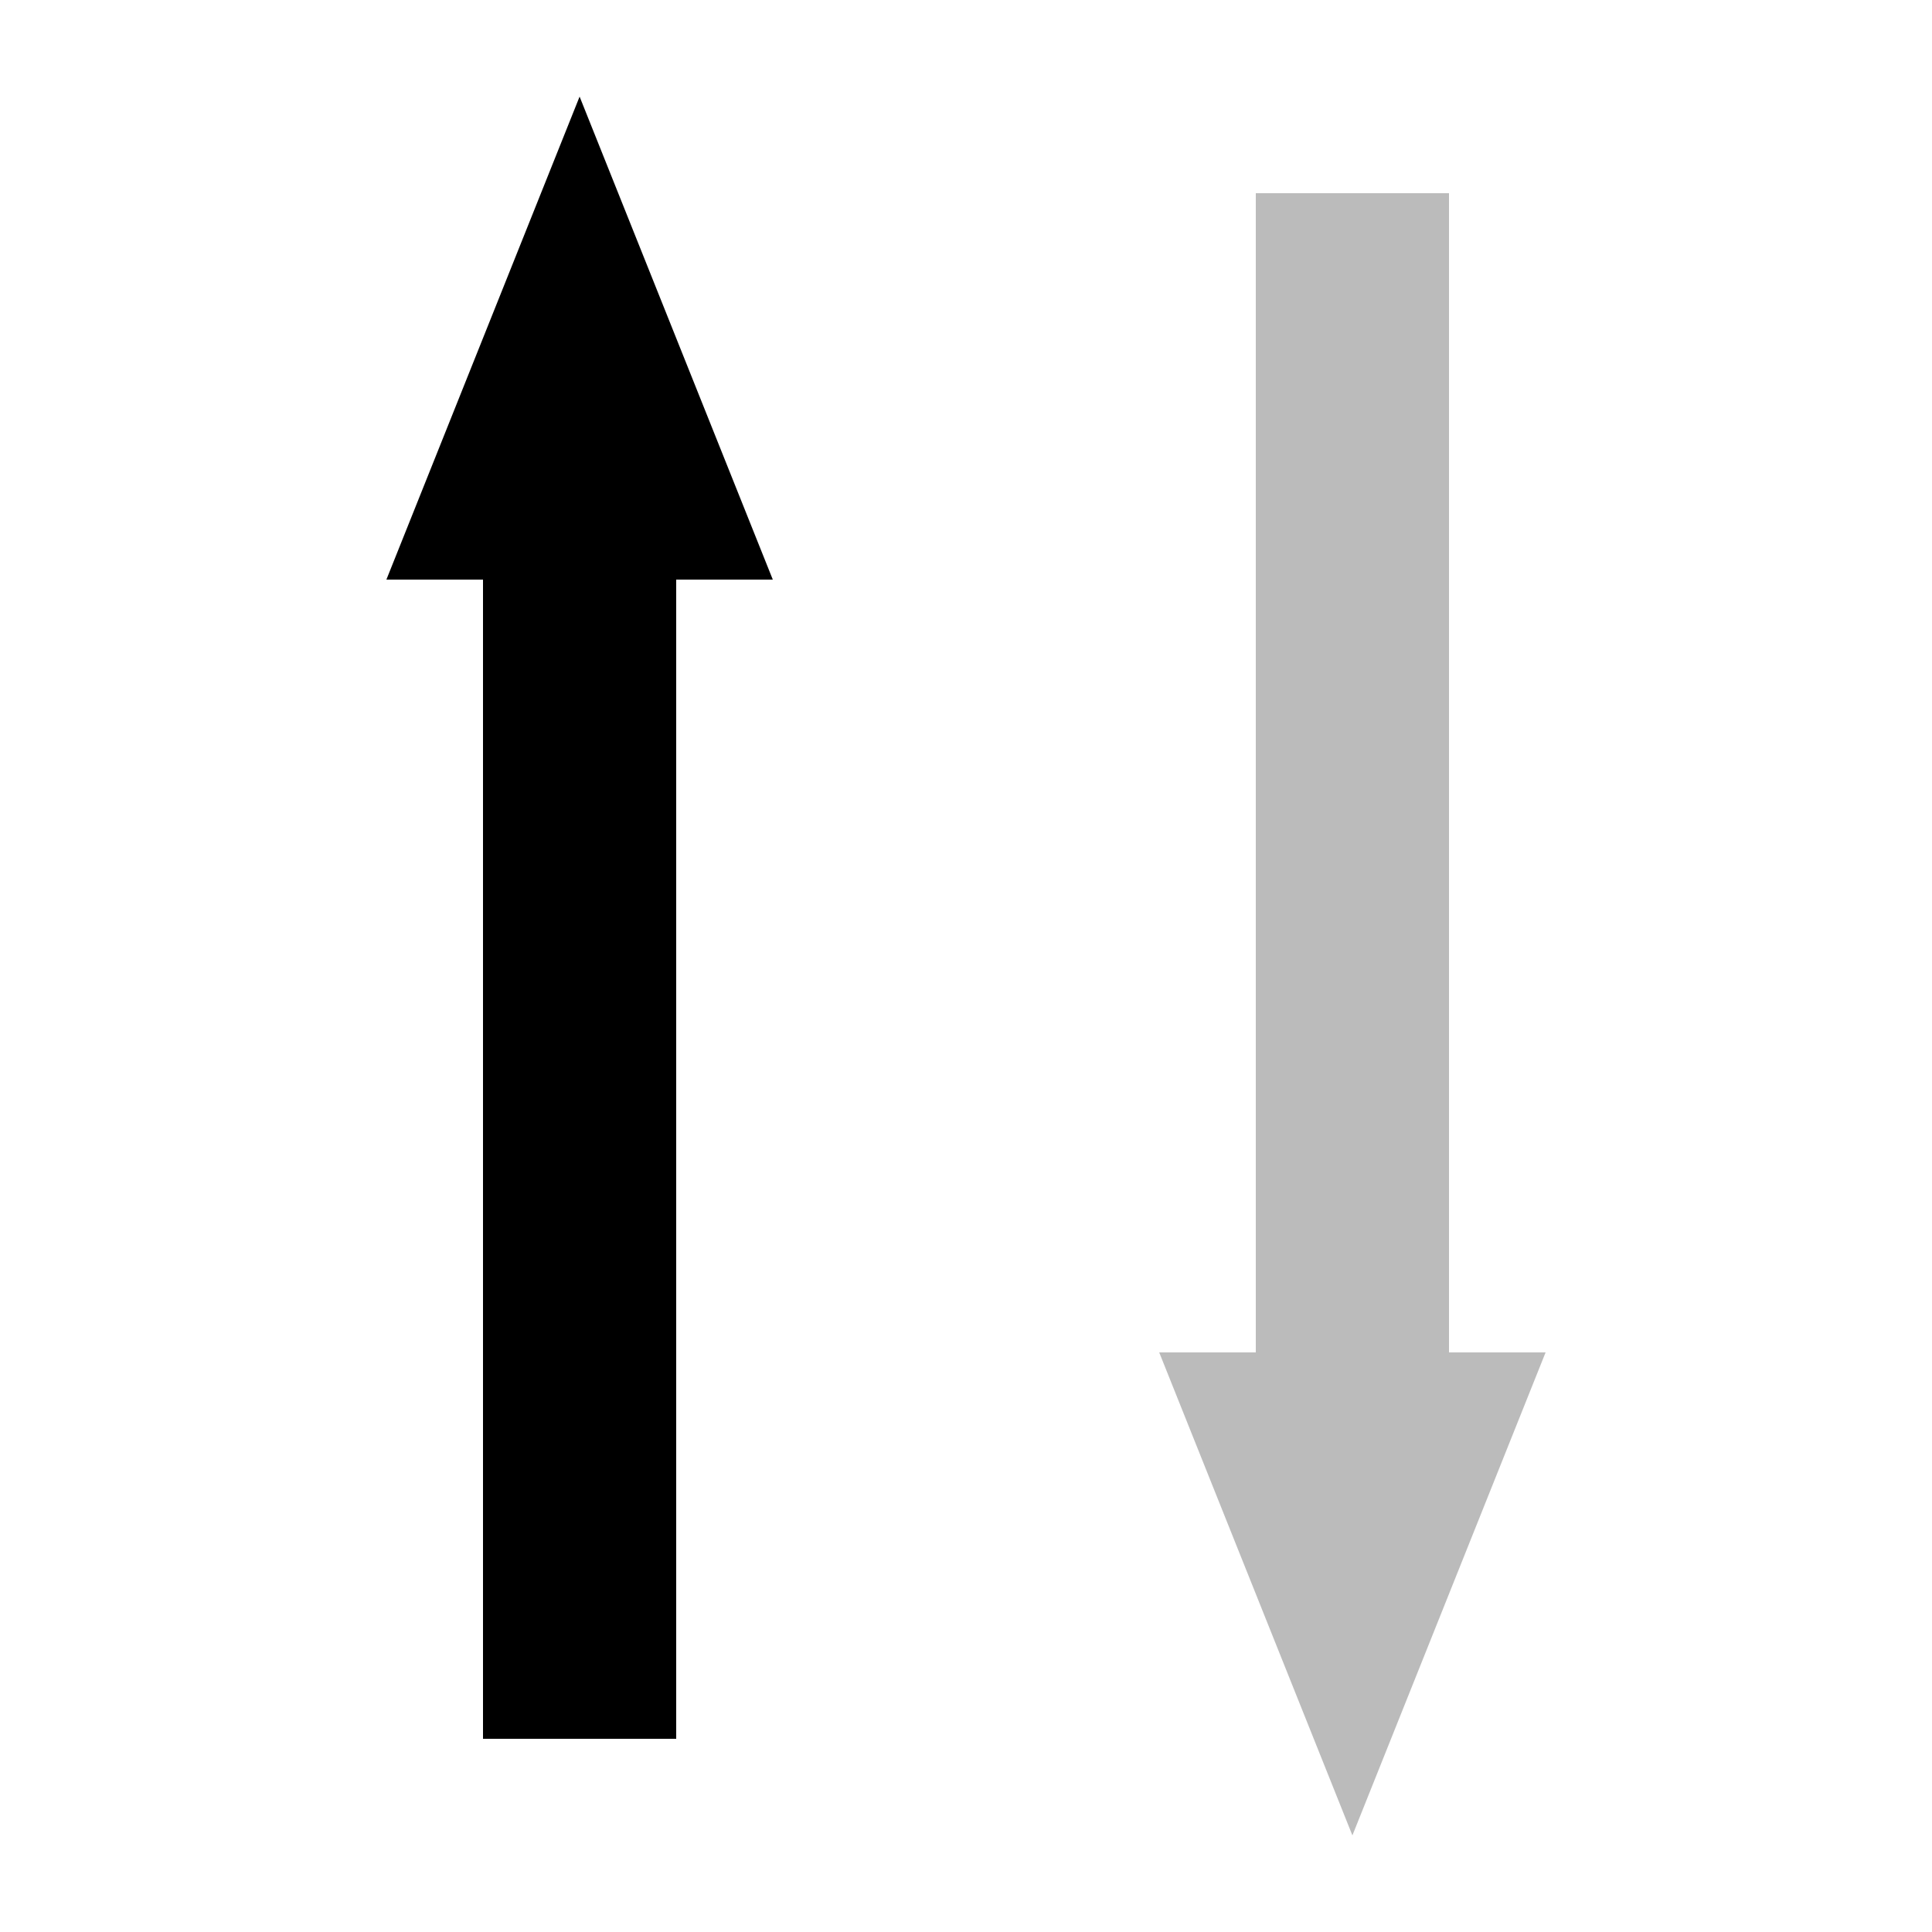
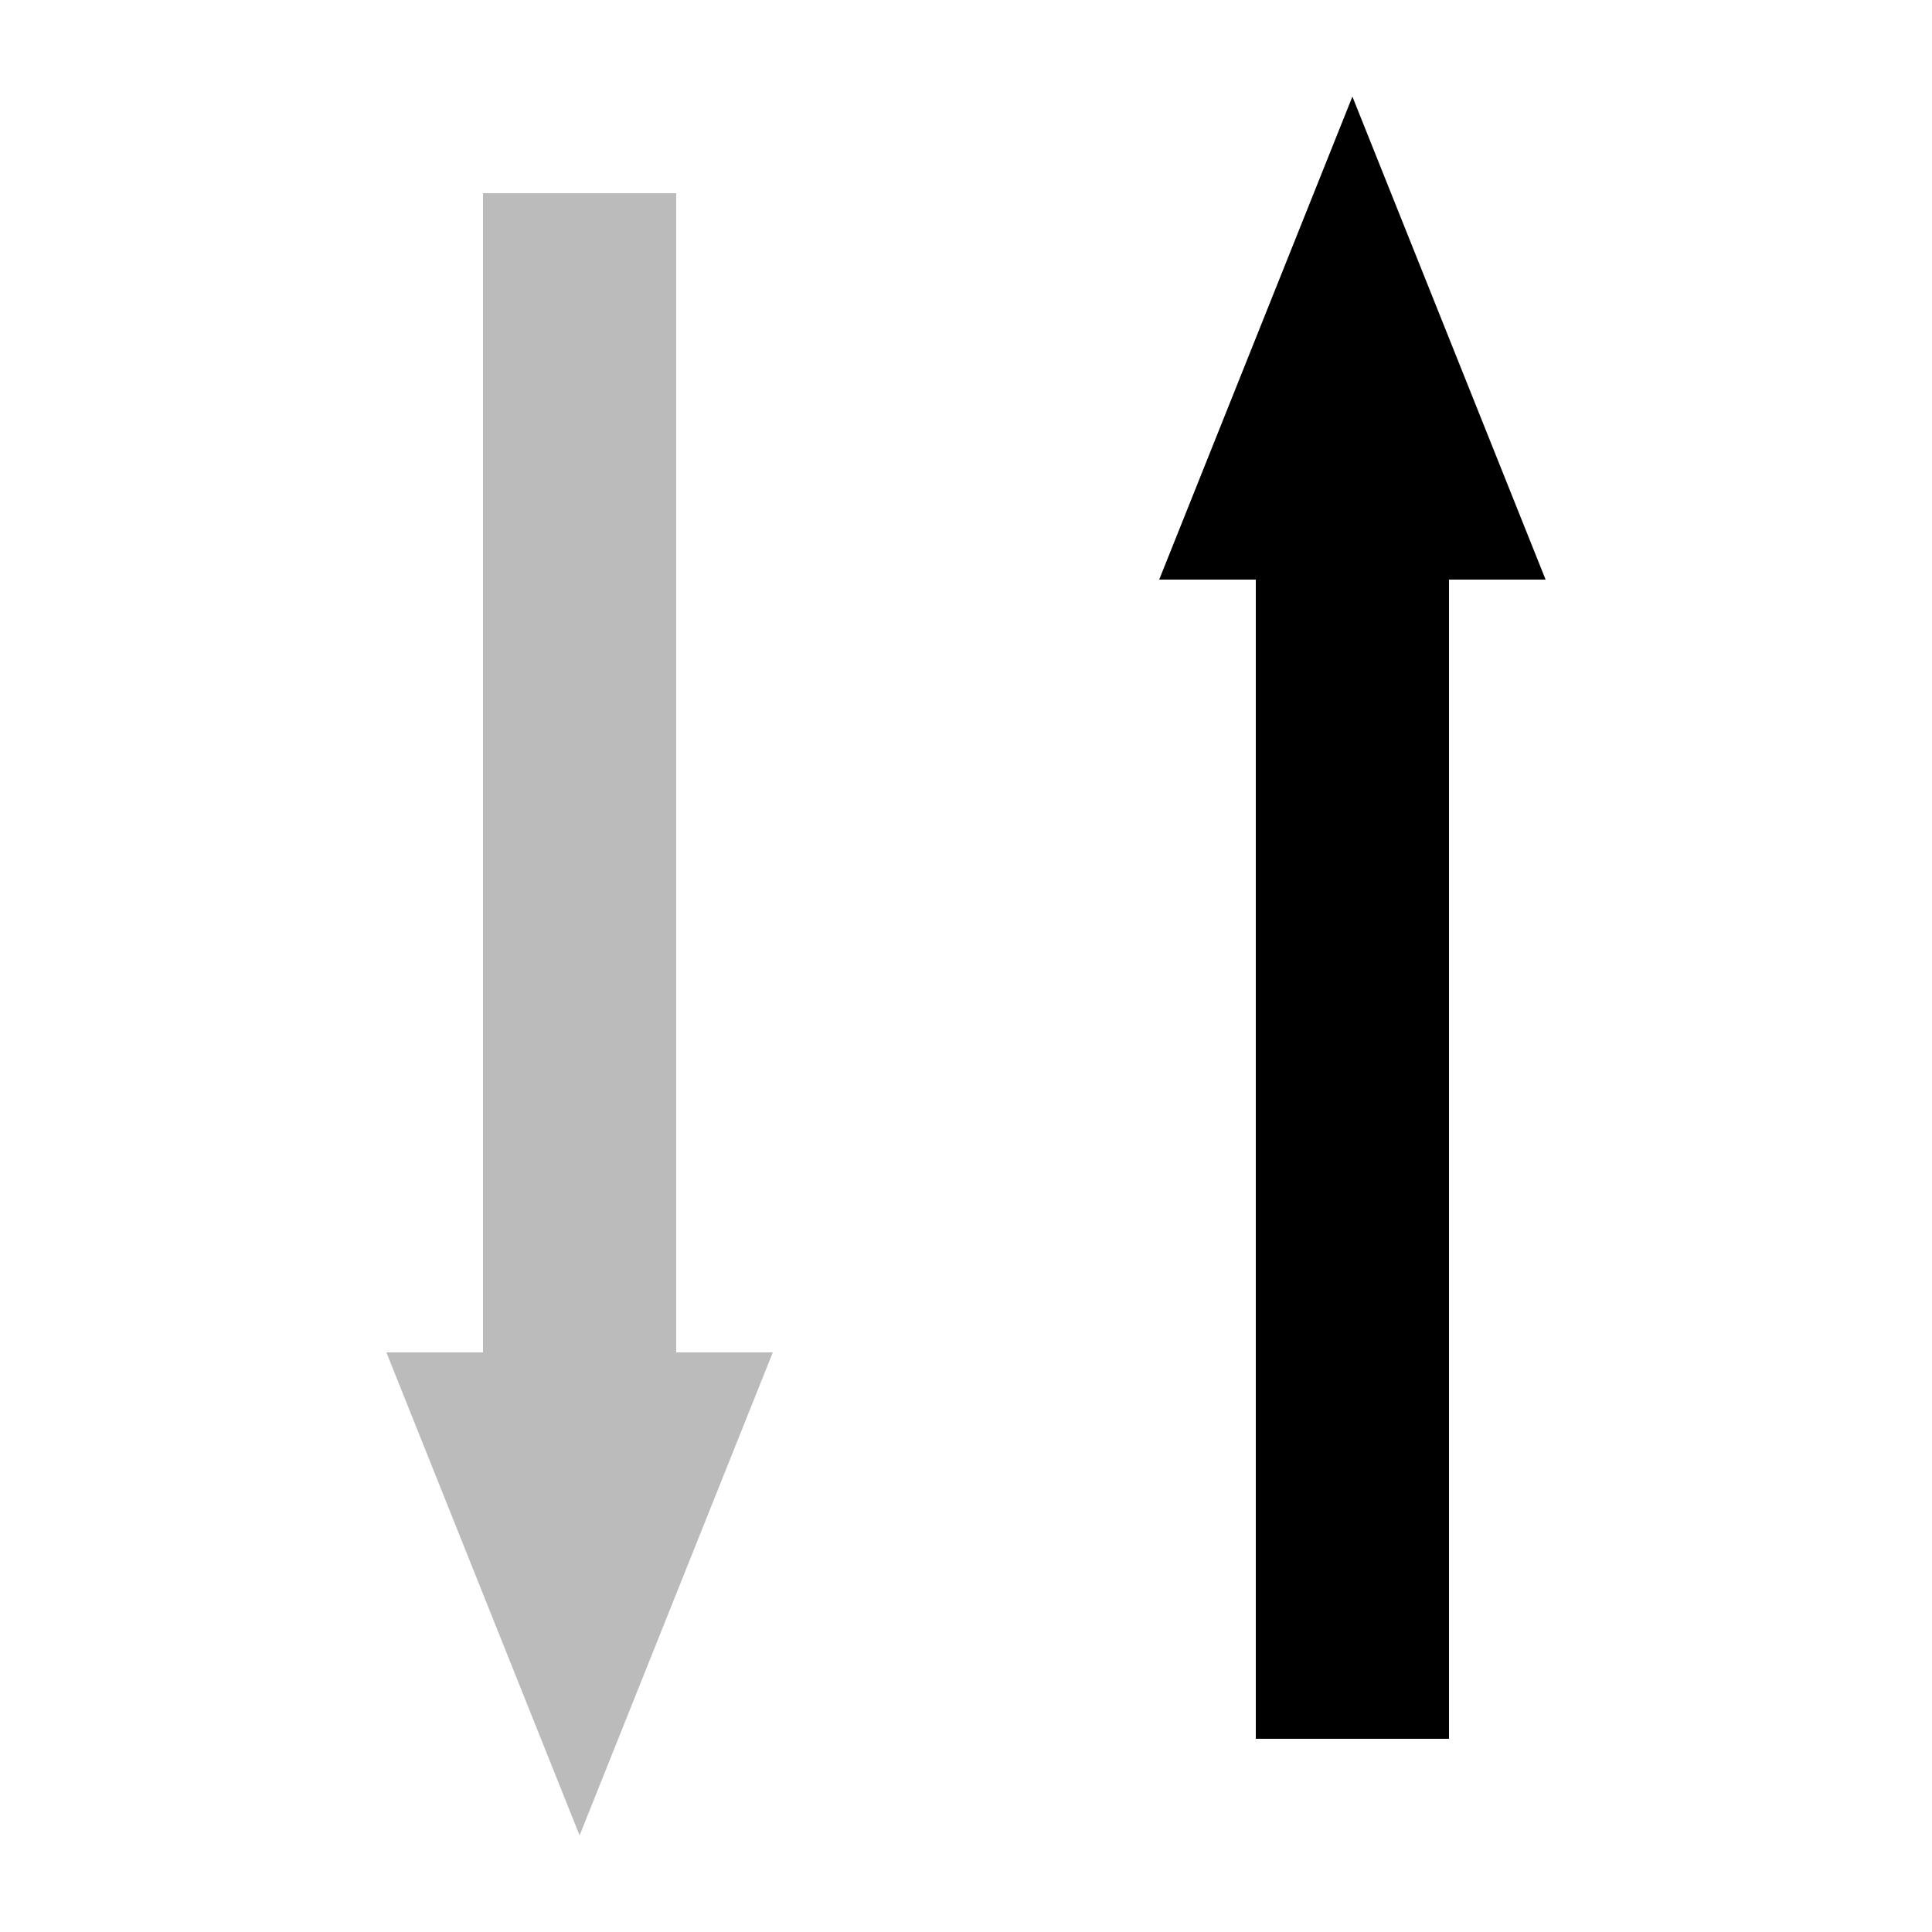
<svg xmlns="http://www.w3.org/2000/svg" viewBox="0 0 100 100" width="50" height="50">
-   <line x1="30" y1="30" x2="30" y2="90" stroke="#000" stroke-width="10" />
-   <line x1="70" y1="10" x2="70" y2="70" stroke="#bbb" stroke-width="10" />
-   <polygon points="20,30 40,30 30,5" fill="#000" />
-   <polygon points="60,70 80,70 70,95" fill="#bbb" />
+   <line x1="70" y1="30" x2="70" y2="90" stroke="#000" stroke-width="10" />
+   <line x1="30" y1="10" x2="30" y2="70" stroke="#bbb" stroke-width="10" />
+   <polygon points="60,30 80,30 70,5" fill="#000" />
+   <polygon points="20,70 40,70 30,95" fill="#bbb" />
</svg>
